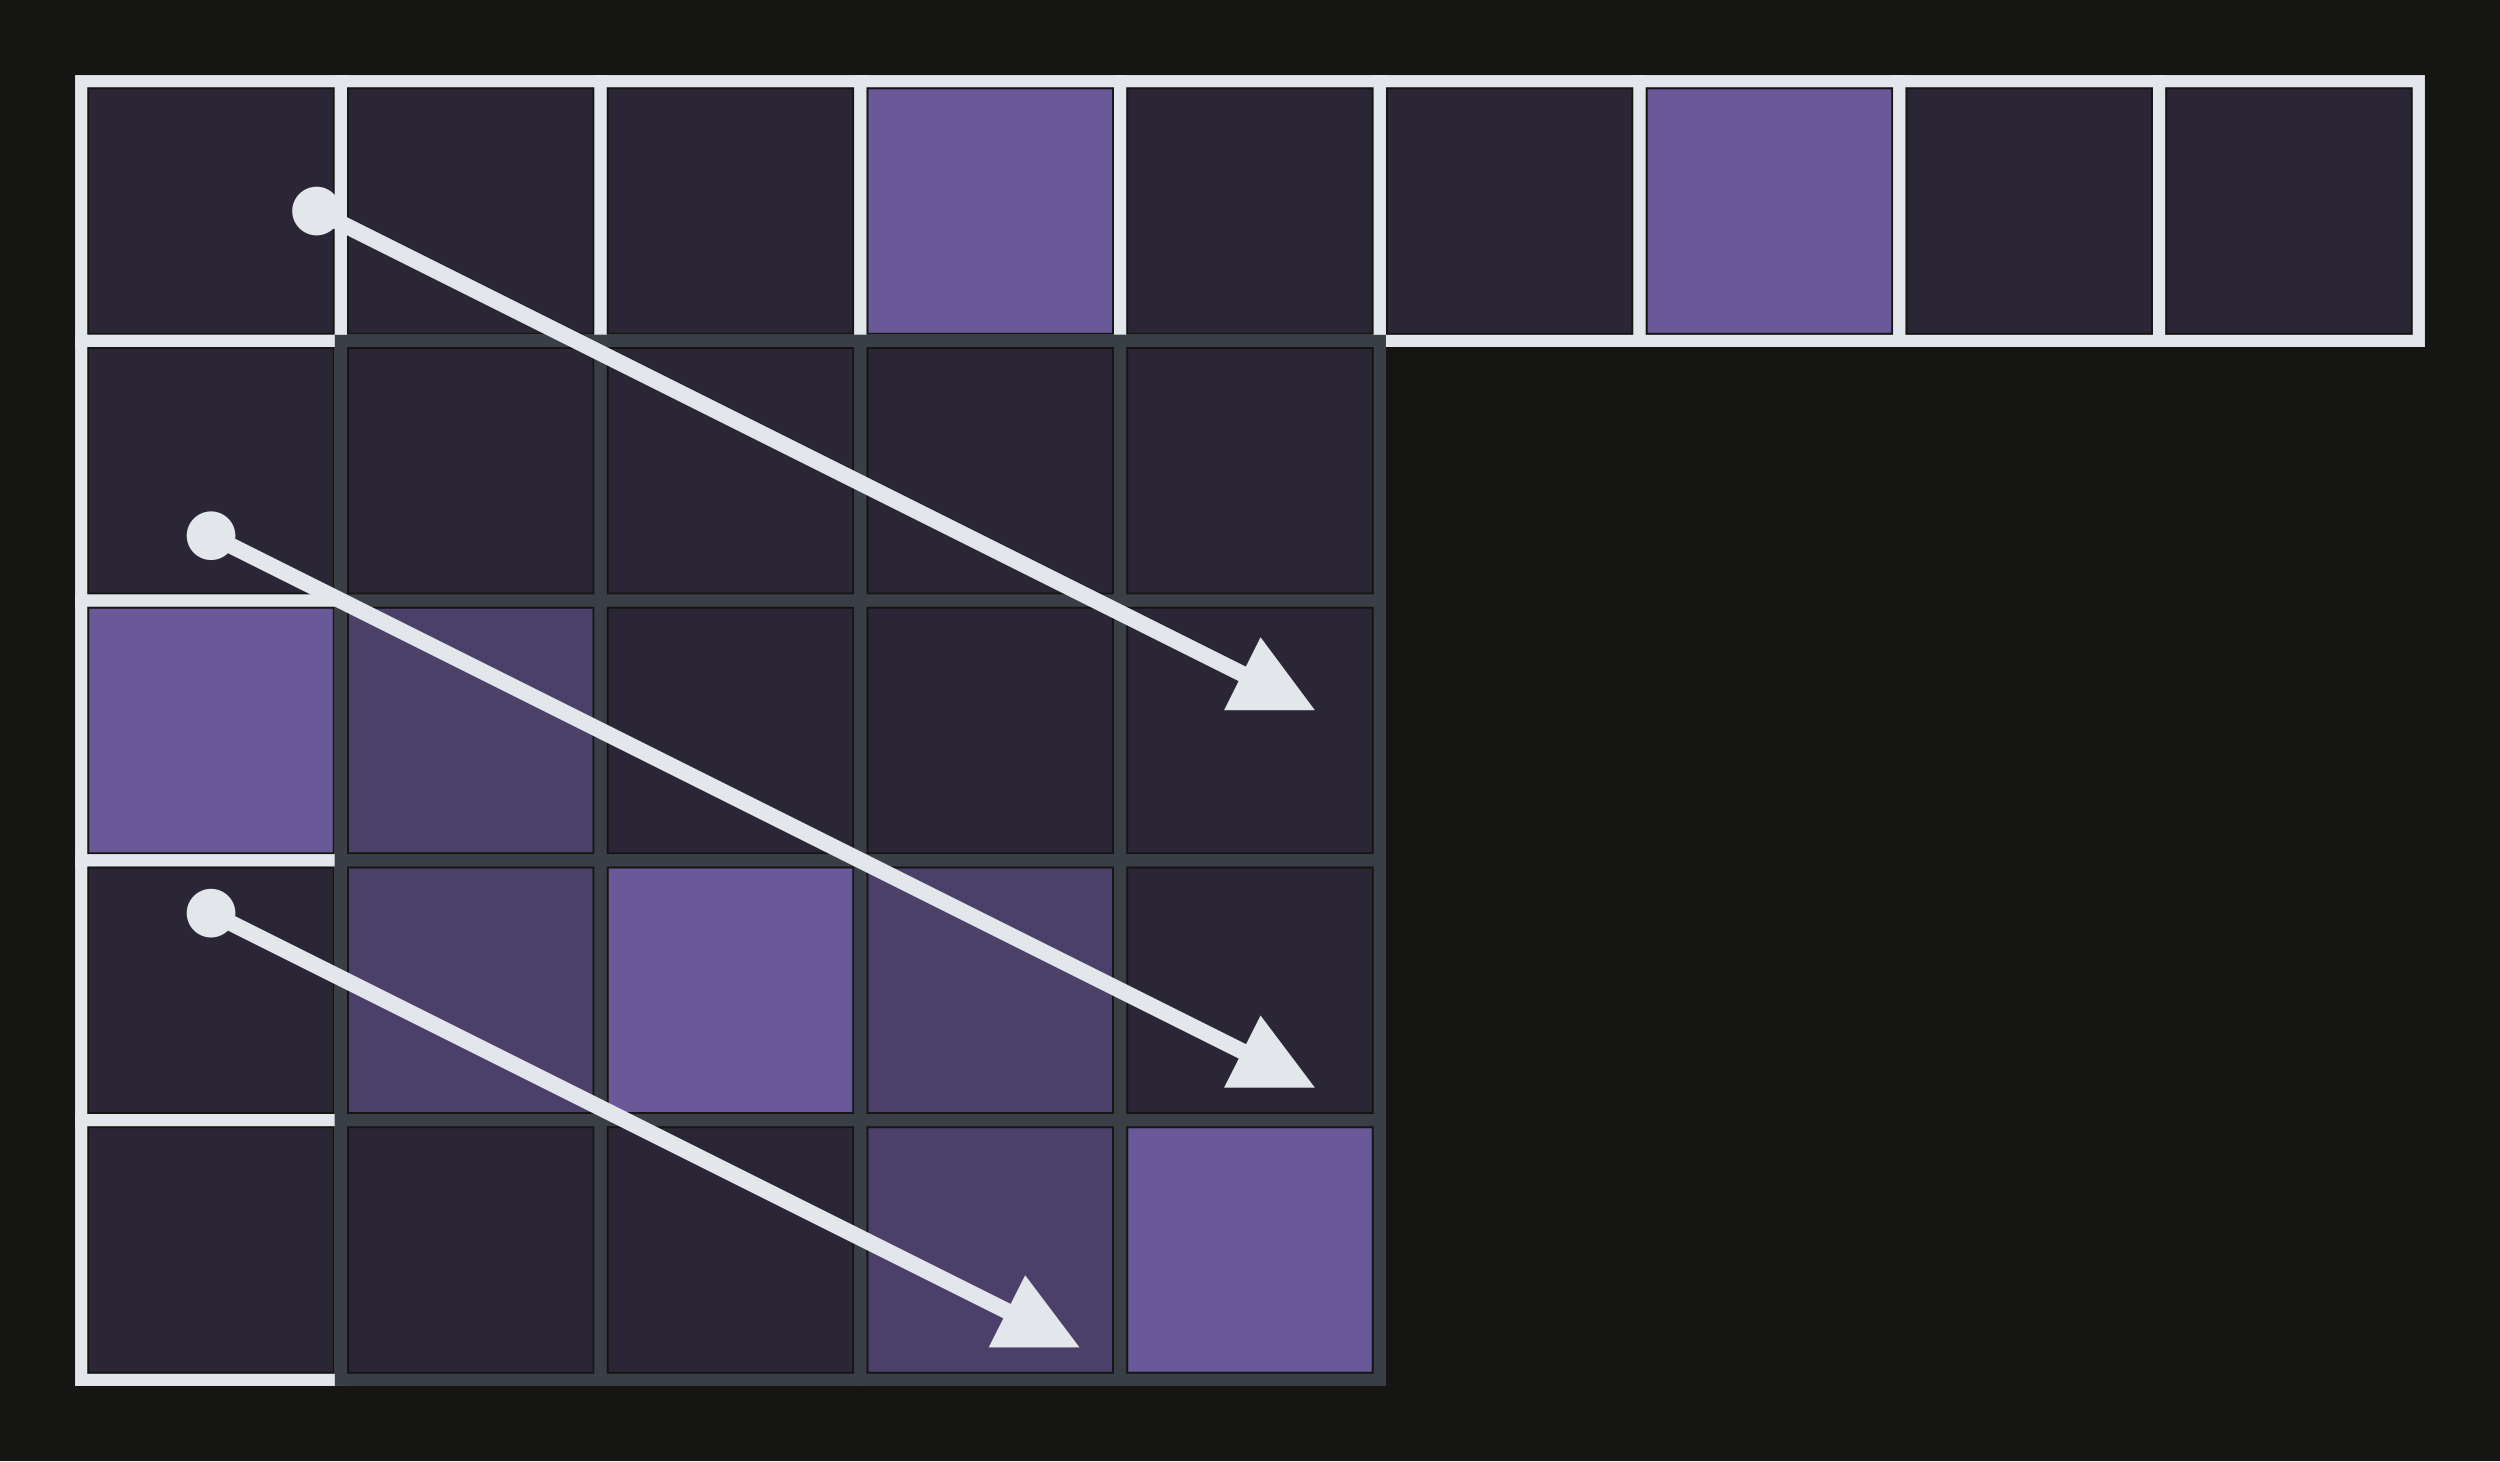
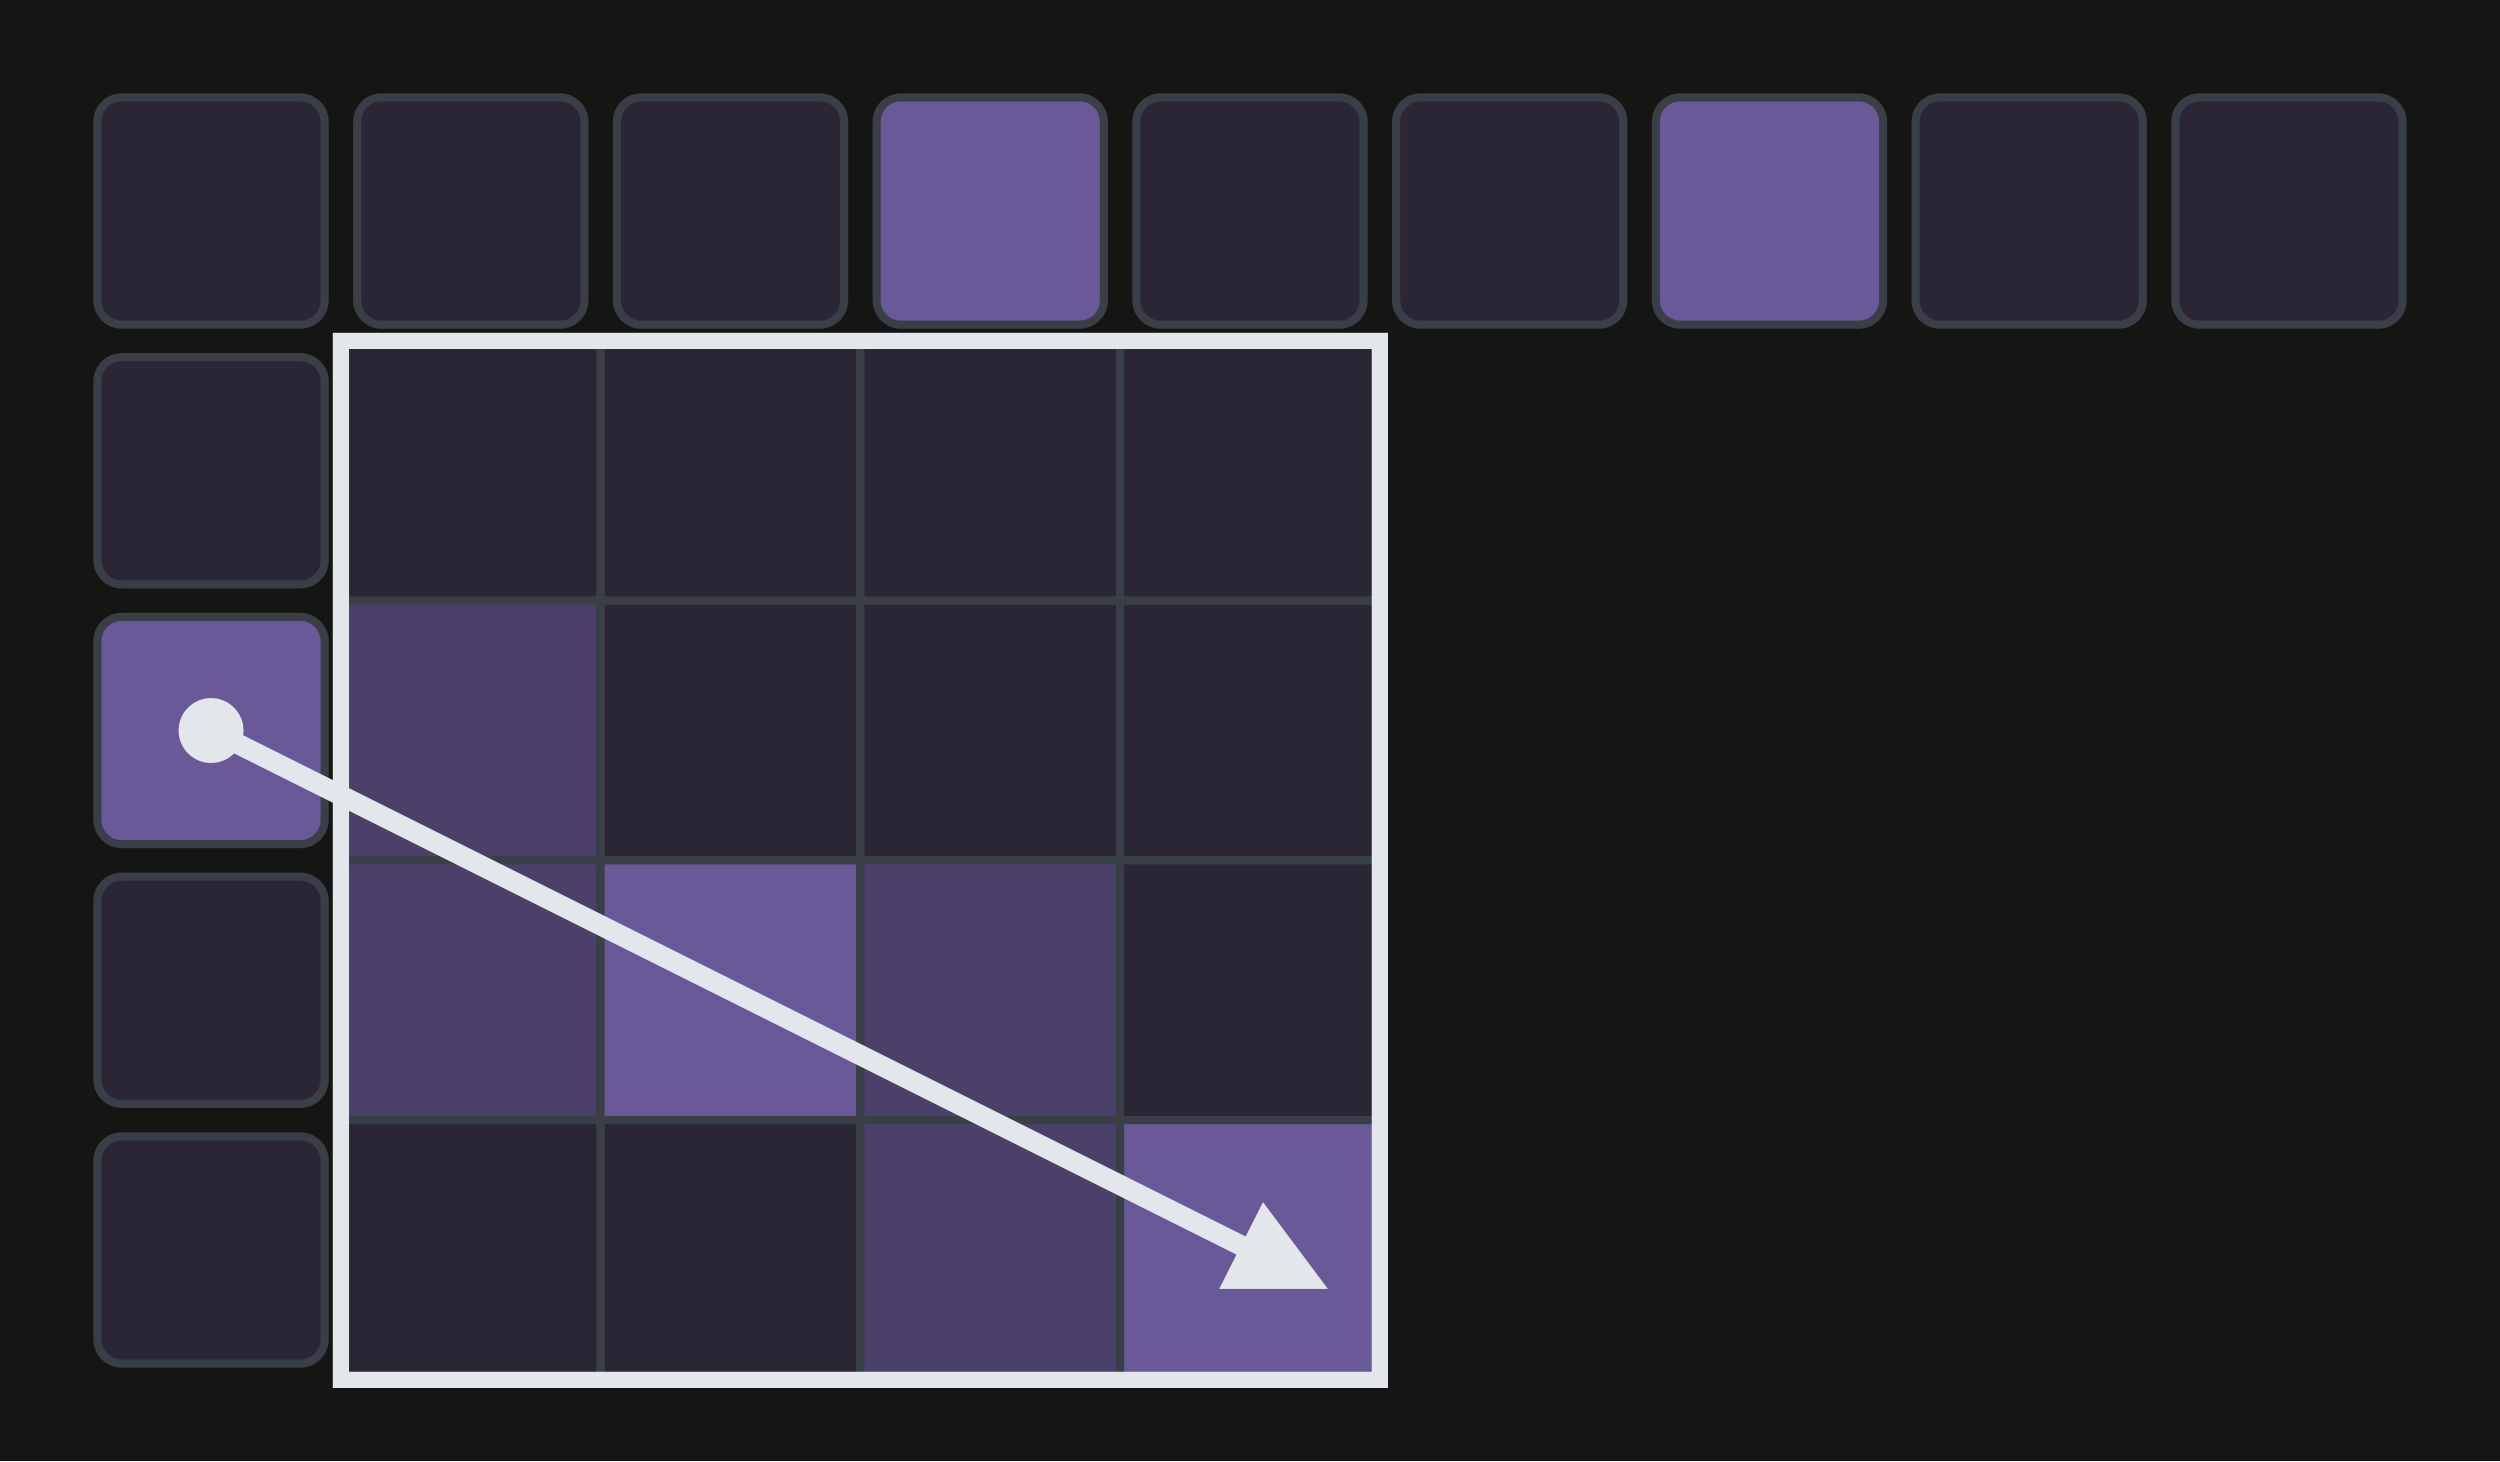
<svg xmlns="http://www.w3.org/2000/svg" viewBox="0 0 308 180" width="308" height="180">
  <rect width="308" height="180" fill="#151514" />
-   <rect x="10" y="10" width="32" height="32" fill="#151514" stroke="#e3e6ea" stroke-width="1.5" />
-   <rect x="11" y="11" width="30" height="30" fill="#a78bfa" fill-opacity="0.15" />
-   <rect x="42" y="10" width="32" height="32" fill="#151514" stroke="#e3e6ea" stroke-width="1.5" />
-   <rect x="43" y="11" width="30" height="30" fill="#a78bfa" fill-opacity="0.15" />
-   <rect x="74" y="10" width="32" height="32" fill="#151514" stroke="#e3e6ea" stroke-width="1.5" />
-   <rect x="75" y="11" width="30" height="30" fill="#a78bfa" fill-opacity="0.15" />
-   <rect x="106" y="10" width="32" height="32" fill="#151514" stroke="#e3e6ea" stroke-width="1.5" />
-   <rect x="107" y="11" width="30" height="30" fill="#a78bfa" fill-opacity="0.58" />
-   <rect x="138" y="10" width="32" height="32" fill="#151514" stroke="#e3e6ea" stroke-width="1.5" />
-   <rect x="139" y="11" width="30" height="30" fill="#a78bfa" fill-opacity="0.15" />
-   <rect x="170" y="10" width="32" height="32" fill="#151514" stroke="#e3e6ea" stroke-width="1.5" />
-   <rect x="171" y="11" width="30" height="30" fill="#a78bfa" fill-opacity="0.15" />
-   <rect x="202" y="10" width="32" height="32" fill="#151514" stroke="#e3e6ea" stroke-width="1.5" />
-   <rect x="203" y="11" width="30" height="30" fill="#a78bfa" fill-opacity="0.58" />
-   <rect x="234" y="10" width="32" height="32" fill="#151514" stroke="#e3e6ea" stroke-width="1.5" />
-   <rect x="235" y="11" width="30" height="30" fill="#a78bfa" fill-opacity="0.15" />
-   <rect x="266" y="10" width="32" height="32" fill="#151514" stroke="#e3e6ea" stroke-width="1.5" />
-   <rect x="267" y="11" width="30" height="30" fill="#a78bfa" fill-opacity="0.15" />
-   <rect x="10" y="42" width="32" height="32" fill="#151514" stroke="#e3e6ea" stroke-width="1.5" />
-   <rect x="11" y="43" width="30" height="30" fill="#a78bfa" fill-opacity="0.15" />
-   <rect x="10" y="74" width="32" height="32" fill="#151514" stroke="#e3e6ea" stroke-width="1.5" />
-   <rect x="11" y="75" width="30" height="30" fill="#a78bfa" fill-opacity="0.58" />
-   <rect x="10" y="106" width="32" height="32" fill="#151514" stroke="#e3e6ea" stroke-width="1.5" />
-   <rect x="11" y="107" width="30" height="30" fill="#a78bfa" fill-opacity="0.15" />
-   <rect x="10" y="138" width="32" height="32" fill="#151514" stroke="#e3e6ea" stroke-width="1.5" />
-   <rect x="11" y="139" width="30" height="30" fill="#a78bfa" fill-opacity="0.15" />
-   <rect x="42" y="42" width="32" height="32" fill="#151514" stroke="#3a3f47" stroke-width="1.5" />
-   <rect x="43" y="43" width="30" height="30" fill="#a78bfa" fill-opacity="0.15" />
-   <rect x="74" y="42" width="32" height="32" fill="#151514" stroke="#3a3f47" stroke-width="1.5" />
-   <rect x="75" y="43" width="30" height="30" fill="#a78bfa" fill-opacity="0.15" />
-   <rect x="106" y="42" width="32" height="32" fill="#151514" stroke="#3a3f47" stroke-width="1.5" />
-   <rect x="107" y="43" width="30" height="30" fill="#a78bfa" fill-opacity="0.15" />
-   <rect x="138" y="42" width="32" height="32" fill="#151514" stroke="#3a3f47" stroke-width="1.5" />
-   <rect x="139" y="43" width="30" height="30" fill="#a78bfa" fill-opacity="0.15" />
-   <rect x="42" y="74" width="32" height="32" fill="#151514" stroke="#3a3f47" stroke-width="1.5" />
-   <rect x="43" y="75" width="30" height="30" fill="#a78bfa" fill-opacity="0.37" />
-   <rect x="74" y="74" width="32" height="32" fill="#151514" stroke="#3a3f47" stroke-width="1.5" />
-   <rect x="75" y="75" width="30" height="30" fill="#a78bfa" fill-opacity="0.15" />
-   <rect x="106" y="74" width="32" height="32" fill="#151514" stroke="#3a3f47" stroke-width="1.5" />
-   <rect x="107" y="75" width="30" height="30" fill="#a78bfa" fill-opacity="0.15" />
-   <rect x="138" y="74" width="32" height="32" fill="#151514" stroke="#3a3f47" stroke-width="1.5" />
-   <rect x="139" y="75" width="30" height="30" fill="#a78bfa" fill-opacity="0.15" />
-   <rect x="42" y="106" width="32" height="32" fill="#151514" stroke="#3a3f47" stroke-width="1.5" />
-   <rect x="43" y="107" width="30" height="30" fill="#a78bfa" fill-opacity="0.37" />
-   <rect x="74" y="106" width="32" height="32" fill="#151514" stroke="#3a3f47" stroke-width="1.5" />
-   <rect x="75" y="107" width="30" height="30" fill="#a78bfa" fill-opacity="0.58" />
-   <rect x="106" y="106" width="32" height="32" fill="#151514" stroke="#3a3f47" stroke-width="1.5" />
-   <rect x="107" y="107" width="30" height="30" fill="#a78bfa" fill-opacity="0.37" />
-   <rect x="138" y="106" width="32" height="32" fill="#151514" stroke="#3a3f47" stroke-width="1.5" />
-   <rect x="139" y="107" width="30" height="30" fill="#a78bfa" fill-opacity="0.15" />
-   <rect x="42" y="138" width="32" height="32" fill="#151514" stroke="#3a3f47" stroke-width="1.5" />
-   <rect x="43" y="139" width="30" height="30" fill="#a78bfa" fill-opacity="0.15" />
-   <rect x="74" y="138" width="32" height="32" fill="#151514" stroke="#3a3f47" stroke-width="1.5" />
-   <rect x="75" y="139" width="30" height="30" fill="#a78bfa" fill-opacity="0.15" />
-   <rect x="106" y="138" width="32" height="32" fill="#151514" stroke="#3a3f47" stroke-width="1.5" />
-   <rect x="107" y="139" width="30" height="30" fill="#a78bfa" fill-opacity="0.37" />
-   <rect x="138" y="138" width="32" height="32" fill="#151514" stroke="#3a3f47" stroke-width="1.5" />
-   <rect x="139" y="139" width="30" height="30" fill="#a78bfa" fill-opacity="0.58" />
-   <line x1="39.0" y1="26.0" x2="156.6" y2="84.8" stroke="#e3e6ea" stroke-width="2" />
-   <path d="M 162.0 87.5 L 150.8 87.5 L 155.3 78.5 z" fill="#e3e6ea" />
-   <circle cx="39.0" cy="26.0" r="3" fill="#e3e6ea" />
-   <line x1="26.0" y1="66.0" x2="156.6" y2="131.3" stroke="#e3e6ea" stroke-width="2" />
-   <path d="M 162.0 134.0 L 150.8 134.0 L 155.3 125.1 z" fill="#e3e6ea" />
-   <circle cx="26.0" cy="66.0" r="3" fill="#e3e6ea" />
-   <line x1="26.0" y1="112.5" x2="127.6" y2="163.3" stroke="#e3e6ea" stroke-width="2" />
-   <path d="M 133.0 166.0 L 121.8 166.0 L 126.3 157.1 z" fill="#e3e6ea" />
-   <circle cx="26.0" cy="112.5" r="3" fill="#e3e6ea" />
+   <rect x="12" y="12" width="28" height="28" rx="3" fill="#151514" />
+   <rect x="12" y="12" width="28" height="28" rx="3" fill="#a78bfa" fill-opacity="0.15" stroke="#3a3f47" stroke-width="1" />
+   <rect x="44" y="12" width="28" height="28" rx="3" fill="#151514" />
+   <rect x="44" y="12" width="28" height="28" rx="3" fill="#a78bfa" fill-opacity="0.15" stroke="#3a3f47" stroke-width="1" />
+   <rect x="76" y="12" width="28" height="28" rx="3" fill="#151514" />
+   <rect x="76" y="12" width="28" height="28" rx="3" fill="#a78bfa" fill-opacity="0.15" stroke="#3a3f47" stroke-width="1" />
+   <rect x="108" y="12" width="28" height="28" rx="3" fill="#151514" />
+   <rect x="108" y="12" width="28" height="28" rx="3" fill="#a78bfa" fill-opacity="0.58" stroke="#3a3f47" stroke-width="1" />
+   <rect x="140" y="12" width="28" height="28" rx="3" fill="#151514" />
+   <rect x="140" y="12" width="28" height="28" rx="3" fill="#a78bfa" fill-opacity="0.15" stroke="#3a3f47" stroke-width="1" />
+   <rect x="172" y="12" width="28" height="28" rx="3" fill="#151514" />
+   <rect x="172" y="12" width="28" height="28" rx="3" fill="#a78bfa" fill-opacity="0.15" stroke="#3a3f47" stroke-width="1" />
+   <rect x="204" y="12" width="28" height="28" rx="3" fill="#151514" />
+   <rect x="204" y="12" width="28" height="28" rx="3" fill="#a78bfa" fill-opacity="0.58" stroke="#3a3f47" stroke-width="1" />
+   <rect x="236" y="12" width="28" height="28" rx="3" fill="#151514" />
+   <rect x="236" y="12" width="28" height="28" rx="3" fill="#a78bfa" fill-opacity="0.15" stroke="#3a3f47" stroke-width="1" />
+   <rect x="268" y="12" width="28" height="28" rx="3" fill="#151514" />
+   <rect x="268" y="12" width="28" height="28" rx="3" fill="#a78bfa" fill-opacity="0.15" stroke="#3a3f47" stroke-width="1" />
+   <rect x="12" y="44" width="28" height="28" rx="3" fill="#151514" />
+   <rect x="12" y="44" width="28" height="28" rx="3" fill="#a78bfa" fill-opacity="0.15" stroke="#3a3f47" stroke-width="1" />
+   <rect x="12" y="76" width="28" height="28" rx="3" fill="#151514" />
+   <rect x="12" y="76" width="28" height="28" rx="3" fill="#a78bfa" fill-opacity="0.58" stroke="#3a3f47" stroke-width="1" />
+   <rect x="12" y="108" width="28" height="28" rx="3" fill="#151514" />
+   <rect x="12" y="108" width="28" height="28" rx="3" fill="#a78bfa" fill-opacity="0.15" stroke="#3a3f47" stroke-width="1" />
+   <rect x="12" y="140" width="28" height="28" rx="3" fill="#151514" />
+   <rect x="12" y="140" width="28" height="28" rx="3" fill="#a78bfa" fill-opacity="0.15" stroke="#3a3f47" stroke-width="1" />
+   <rect x="42" y="42" width="32" height="32" rx="0" fill="#151514" />
+   <rect x="42" y="42" width="32" height="32" rx="0" fill="#a78bfa" fill-opacity="0.15" stroke="#3a3f47" stroke-width="1" />
+   <rect x="74" y="42" width="32" height="32" rx="0" fill="#151514" />
+   <rect x="74" y="42" width="32" height="32" rx="0" fill="#a78bfa" fill-opacity="0.15" stroke="#3a3f47" stroke-width="1" />
+   <rect x="106" y="42" width="32" height="32" rx="0" fill="#151514" />
+   <rect x="106" y="42" width="32" height="32" rx="0" fill="#a78bfa" fill-opacity="0.15" stroke="#3a3f47" stroke-width="1" />
+   <rect x="138" y="42" width="32" height="32" rx="0" fill="#151514" />
+   <rect x="138" y="42" width="32" height="32" rx="0" fill="#a78bfa" fill-opacity="0.15" stroke="#3a3f47" stroke-width="1" />
+   <rect x="42" y="74" width="32" height="32" rx="0" fill="#151514" />
+   <rect x="42" y="74" width="32" height="32" rx="0" fill="#a78bfa" fill-opacity="0.37" stroke="#3a3f47" stroke-width="1" />
+   <rect x="74" y="74" width="32" height="32" rx="0" fill="#151514" />
+   <rect x="74" y="74" width="32" height="32" rx="0" fill="#a78bfa" fill-opacity="0.15" stroke="#3a3f47" stroke-width="1" />
+   <rect x="106" y="74" width="32" height="32" rx="0" fill="#151514" />
+   <rect x="106" y="74" width="32" height="32" rx="0" fill="#a78bfa" fill-opacity="0.15" stroke="#3a3f47" stroke-width="1" />
+   <rect x="138" y="74" width="32" height="32" rx="0" fill="#151514" />
+   <rect x="138" y="74" width="32" height="32" rx="0" fill="#a78bfa" fill-opacity="0.15" stroke="#3a3f47" stroke-width="1" />
+   <rect x="42" y="106" width="32" height="32" rx="0" fill="#151514" />
+   <rect x="42" y="106" width="32" height="32" rx="0" fill="#a78bfa" fill-opacity="0.37" stroke="#3a3f47" stroke-width="1" />
+   <rect x="74" y="106" width="32" height="32" rx="0" fill="#151514" />
+   <rect x="74" y="106" width="32" height="32" rx="0" fill="#a78bfa" fill-opacity="0.58" stroke="#3a3f47" stroke-width="1" />
+   <rect x="106" y="106" width="32" height="32" rx="0" fill="#151514" />
+   <rect x="106" y="106" width="32" height="32" rx="0" fill="#a78bfa" fill-opacity="0.37" stroke="#3a3f47" stroke-width="1" />
+   <rect x="138" y="106" width="32" height="32" rx="0" fill="#151514" />
+   <rect x="138" y="106" width="32" height="32" rx="0" fill="#a78bfa" fill-opacity="0.15" stroke="#3a3f47" stroke-width="1" />
+   <rect x="42" y="138" width="32" height="32" rx="0" fill="#151514" />
+   <rect x="42" y="138" width="32" height="32" rx="0" fill="#a78bfa" fill-opacity="0.15" stroke="#3a3f47" stroke-width="1" />
+   <rect x="74" y="138" width="32" height="32" rx="0" fill="#151514" />
+   <rect x="74" y="138" width="32" height="32" rx="0" fill="#a78bfa" fill-opacity="0.15" stroke="#3a3f47" stroke-width="1" />
+   <rect x="106" y="138" width="32" height="32" rx="0" fill="#151514" />
+   <rect x="106" y="138" width="32" height="32" rx="0" fill="#a78bfa" fill-opacity="0.37" stroke="#3a3f47" stroke-width="1" />
+   <rect x="138" y="138" width="32" height="32" rx="0" fill="#151514" />
+   <rect x="138" y="138" width="32" height="32" rx="0" fill="#a78bfa" fill-opacity="0.58" stroke="#3a3f47" stroke-width="1" />
+   <rect x="42" y="42" width="128" height="128" fill="none" stroke="#e3e6ea" stroke-width="2" />
+   <line x1="26.0" y1="90.0" x2="156.4" y2="155.2" stroke="#e3e6ea" stroke-width="2.5" stroke-linecap="round" />
+   <path d="M 163.6 158.8 L 150.2 158.8 L 155.6 148.1 z" fill="#e3e6ea" />
+   <circle cx="26.0" cy="90.0" r="4" fill="#e3e6ea" />
</svg>
